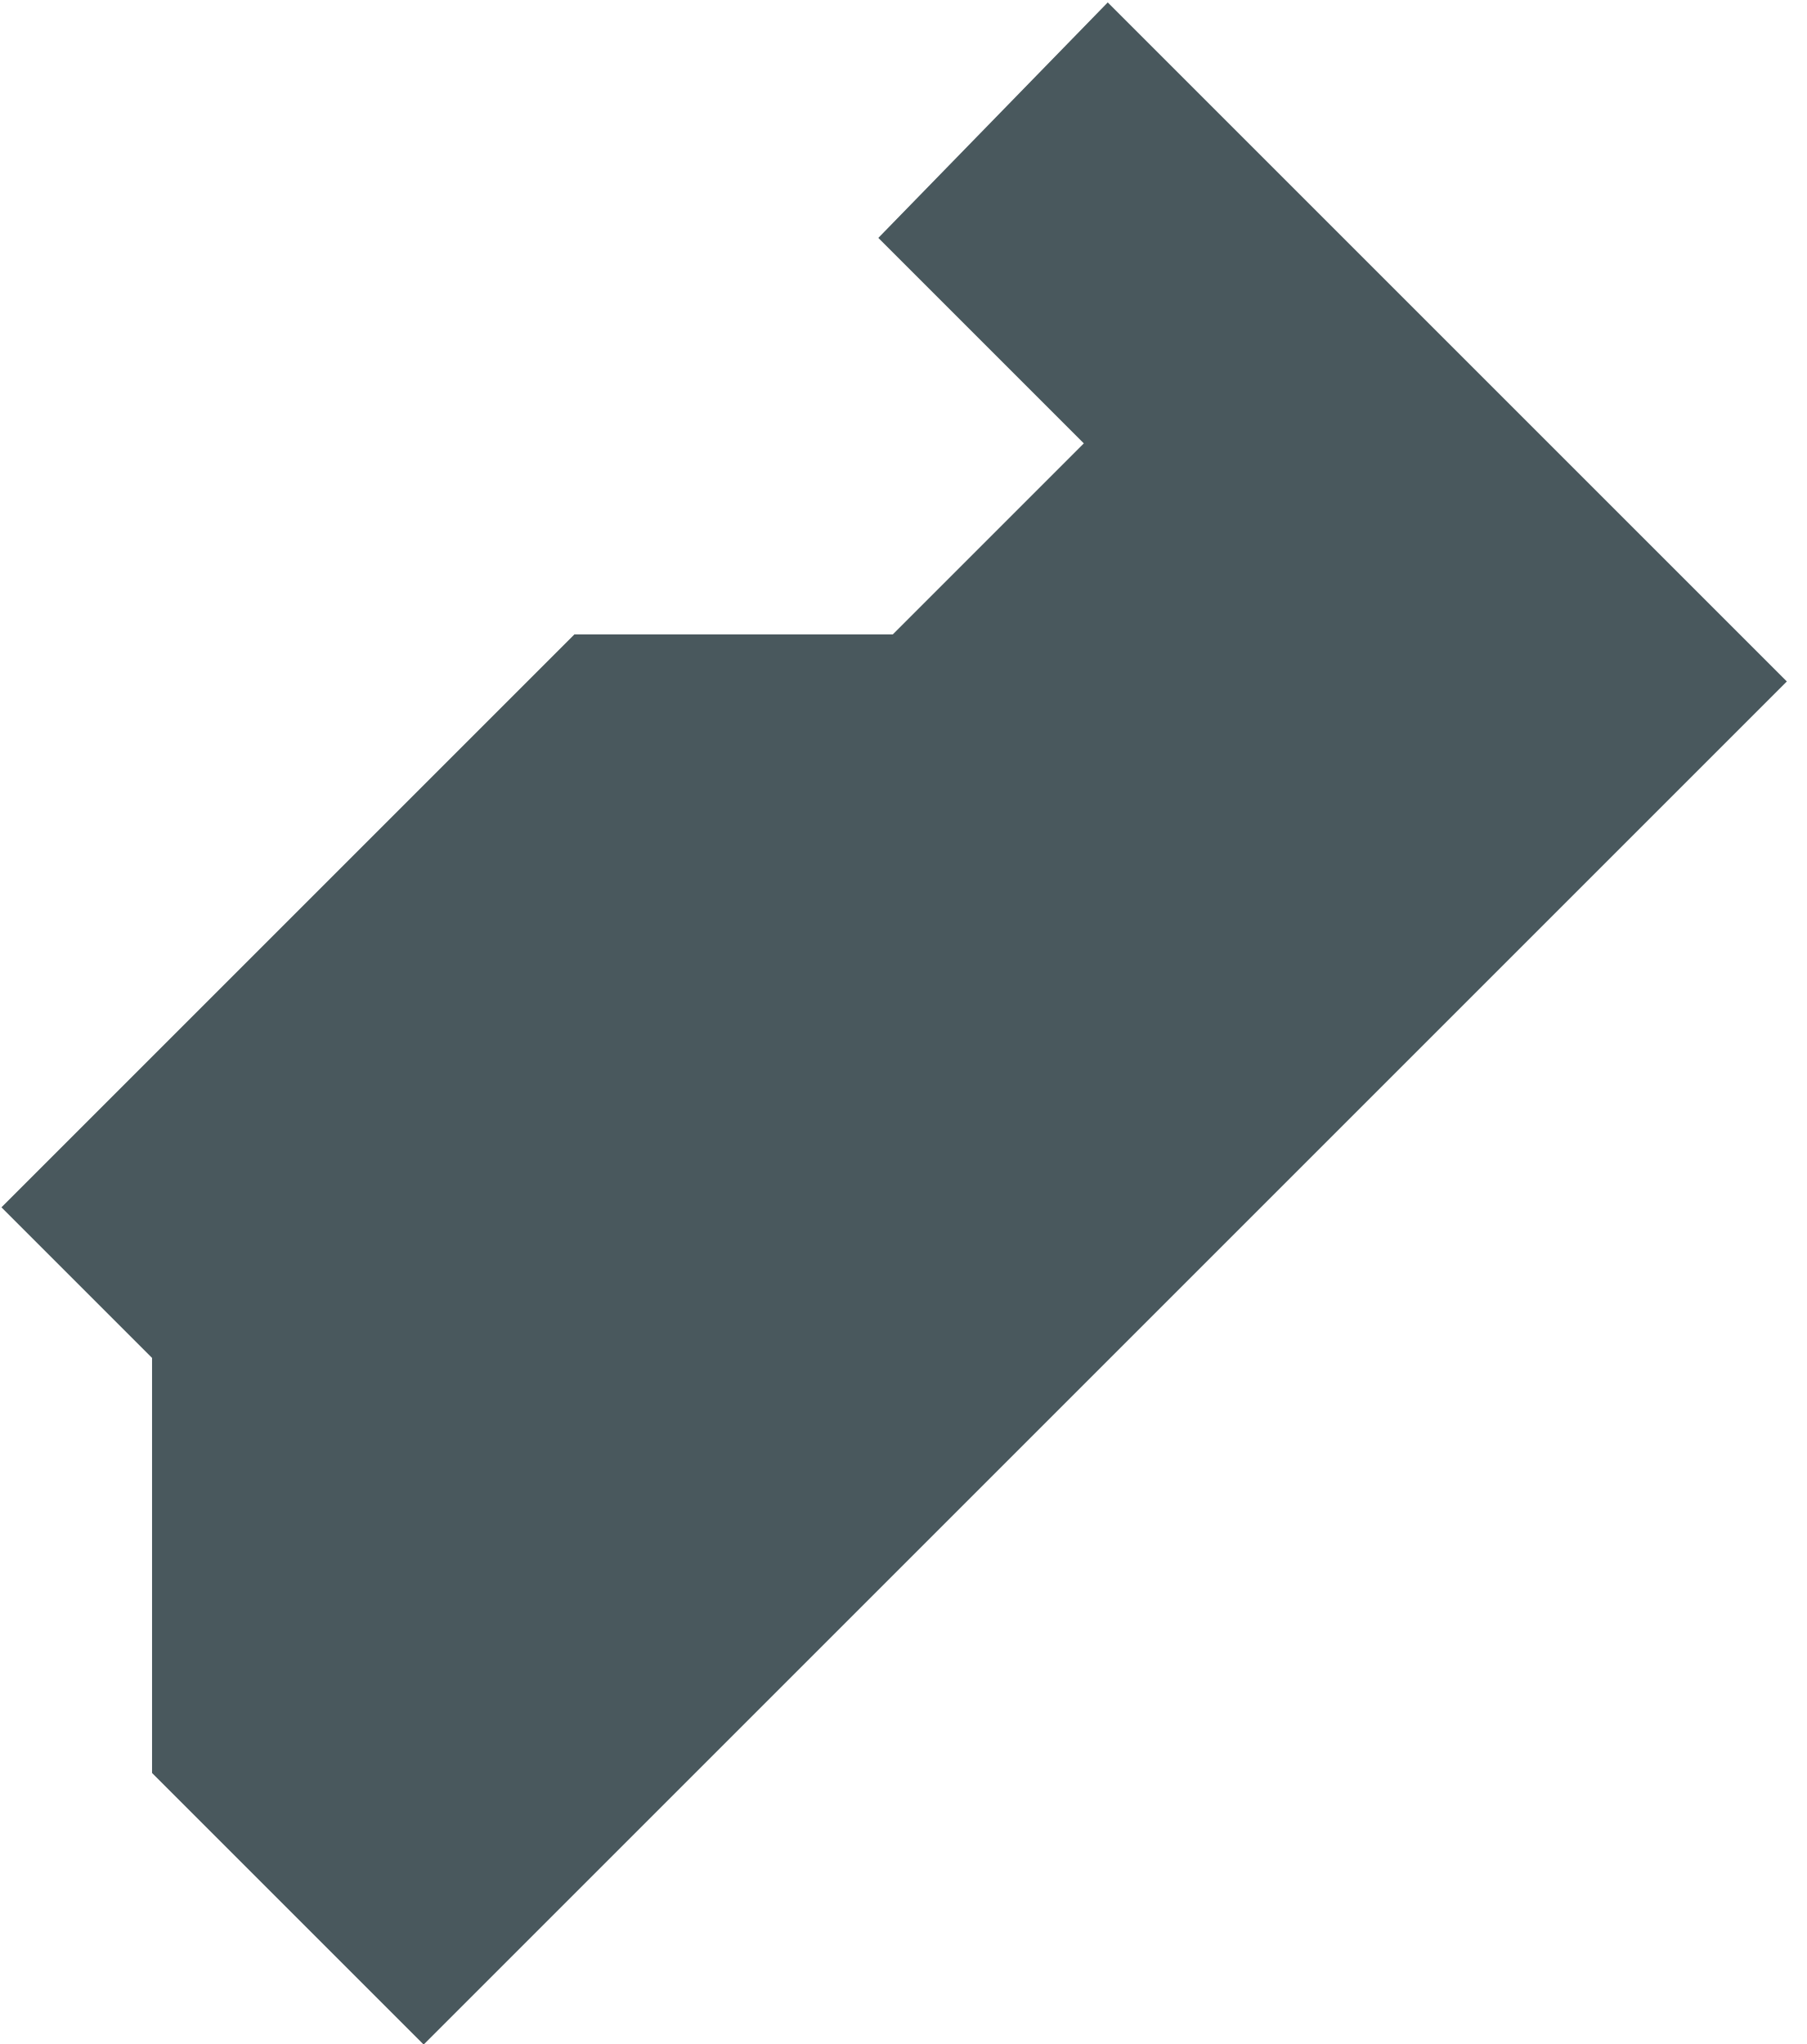
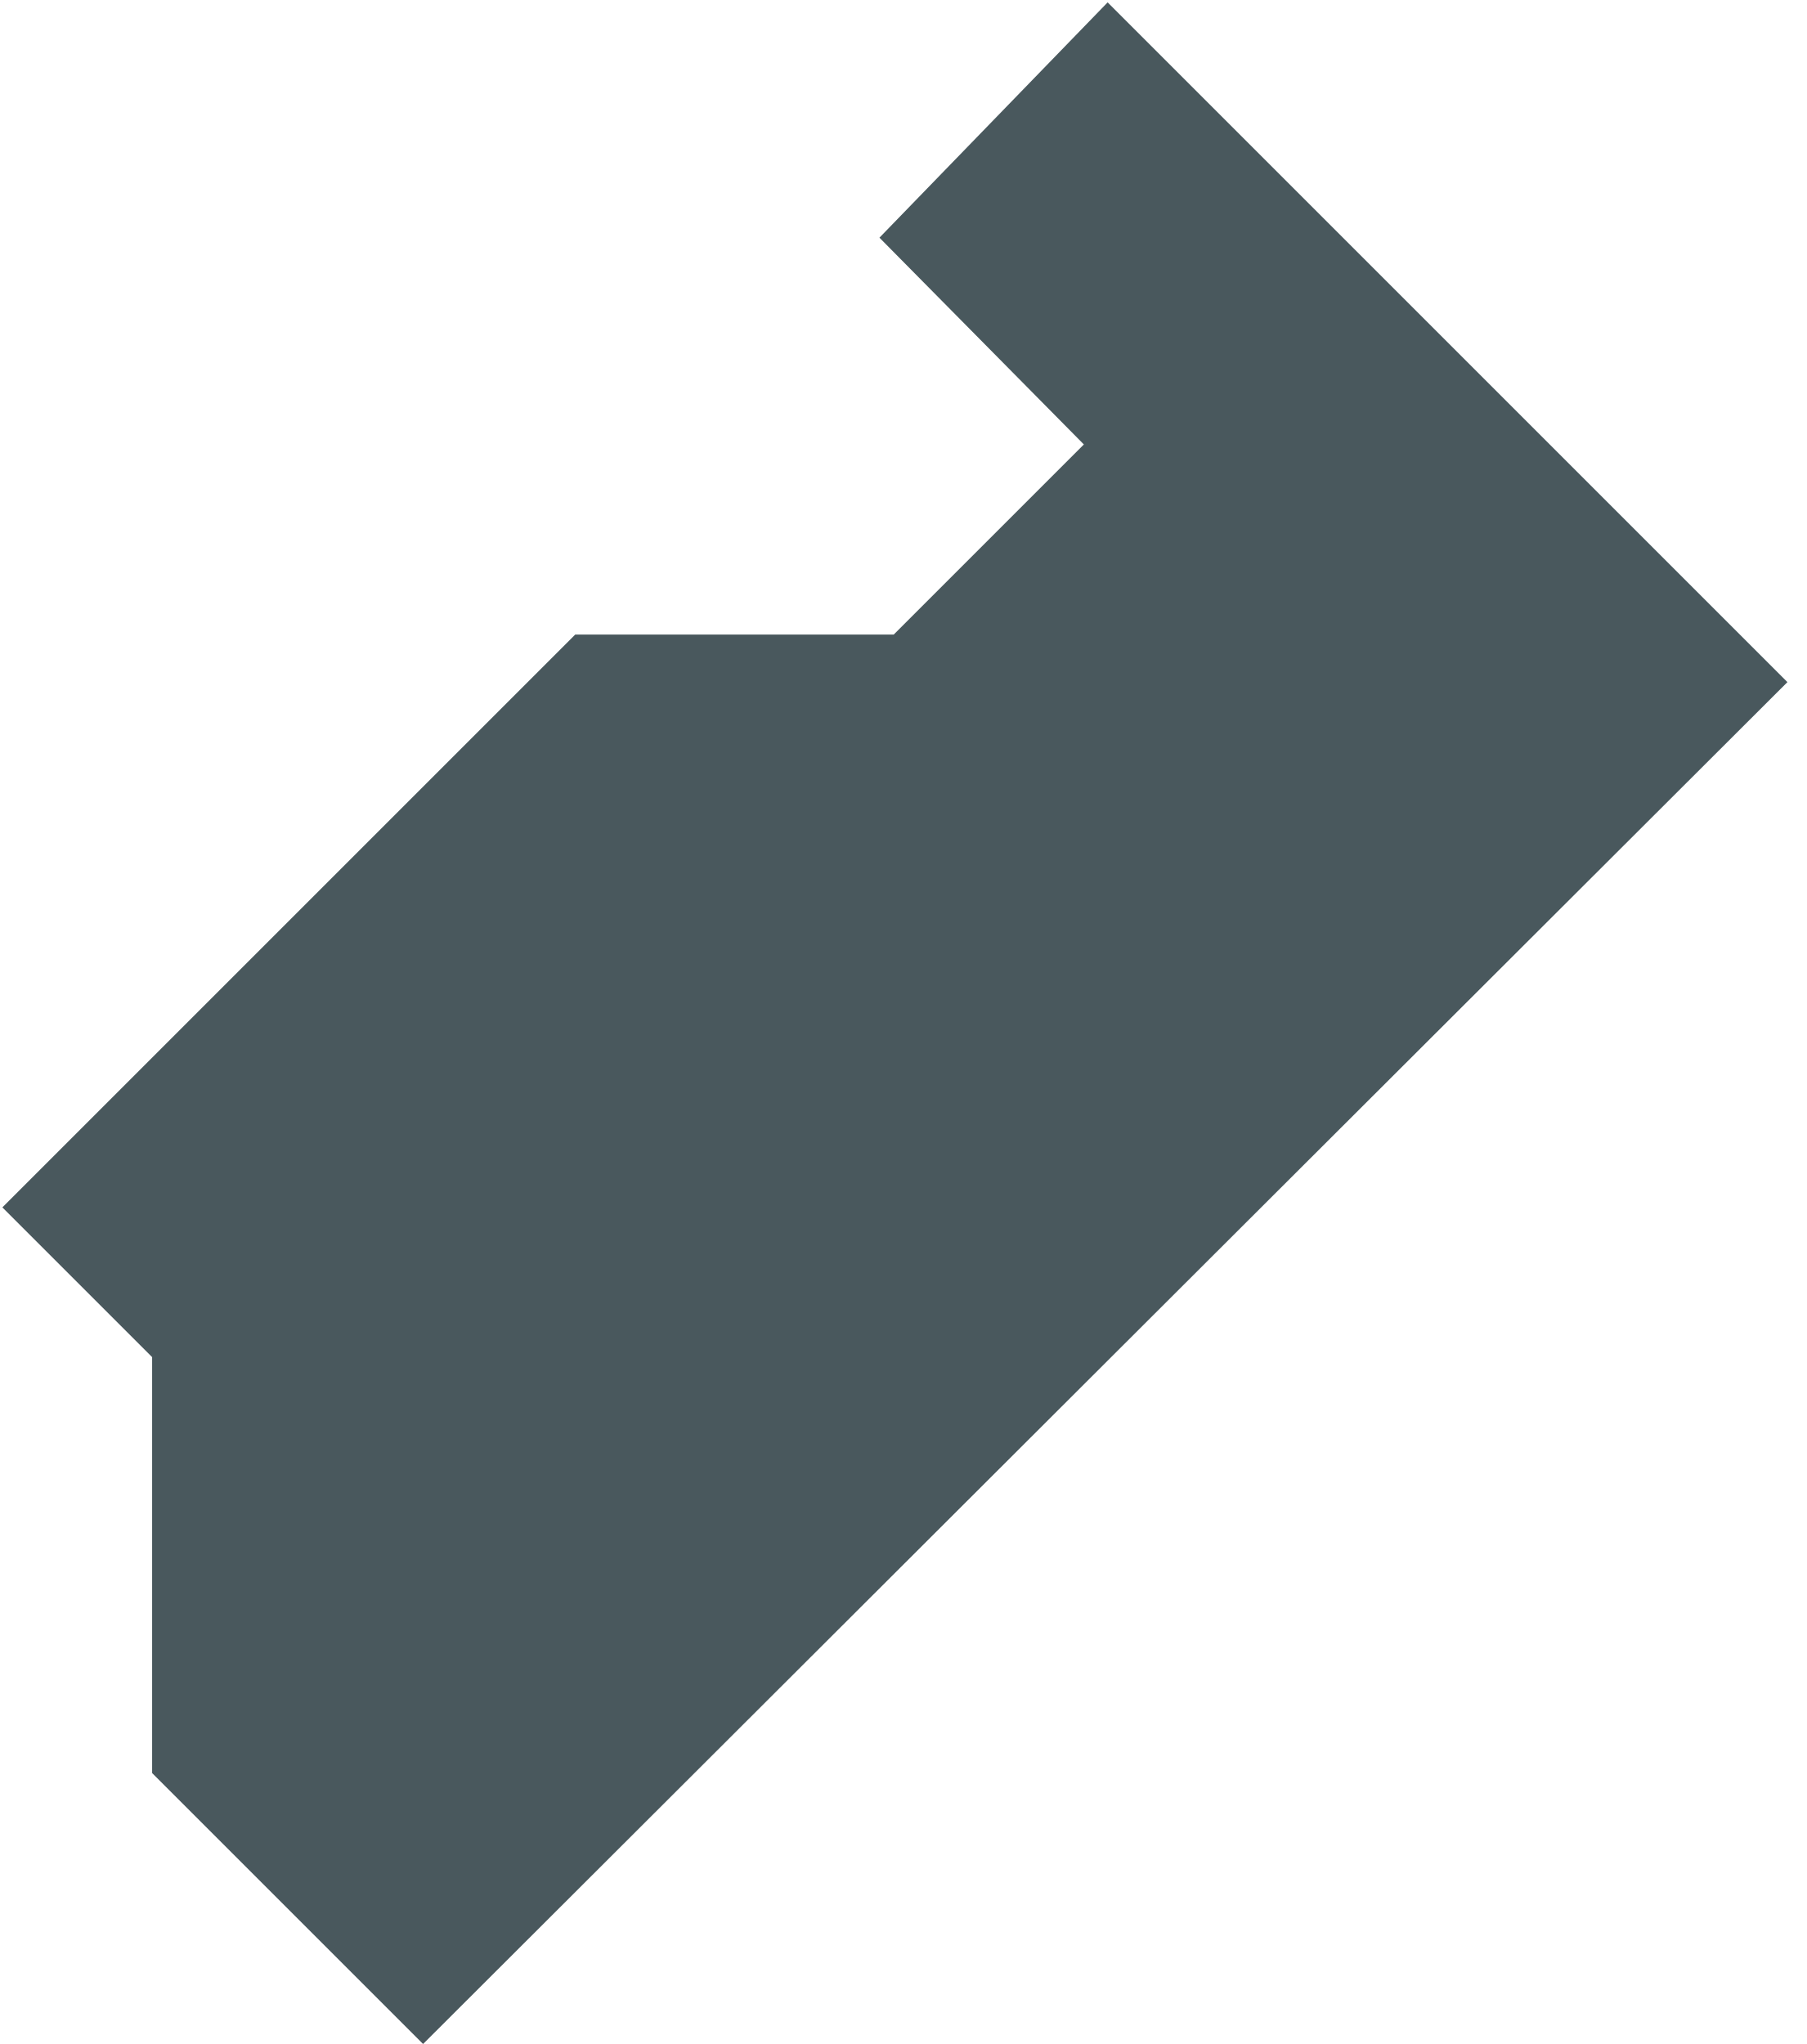
- <svg xmlns="http://www.w3.org/2000/svg" width="76px" height="86px" viewBox="0 0 76 86" version="1.1">
-   <defs />
-   <g id="Page-1" stroke="none" stroke-width="1" fill="none" fill-rule="evenodd">
-     <path d="M46.605,0.102 L75.176,28.672 L17.824,86.024 L6.397,74.597 L6.397,57.134 L0.061,50.798 L24.166,26.693 L37.561,26.693 L45.598,18.655 L36.953,10.01 L46.605,0.102 Z" id="Path-5" fill="#49585D" />
-   </g>
+ <svg xmlns="http://www.w3.org/2000/svg" viewBox="0 0 76 86" enable-background="new 0 0 76 86">
+   <style type="text/css">.st0{fill:#49585D;}</style>
+   <path id="Path-5" class="st0" d="M46.6.1l28.6 28.6-57.4 57.3-11.4-11.4v-17.5l-6.3-6.3 24.1-24.1h13.4l8-8-8.6-8.7 9.6-9.9z" />
</svg>
